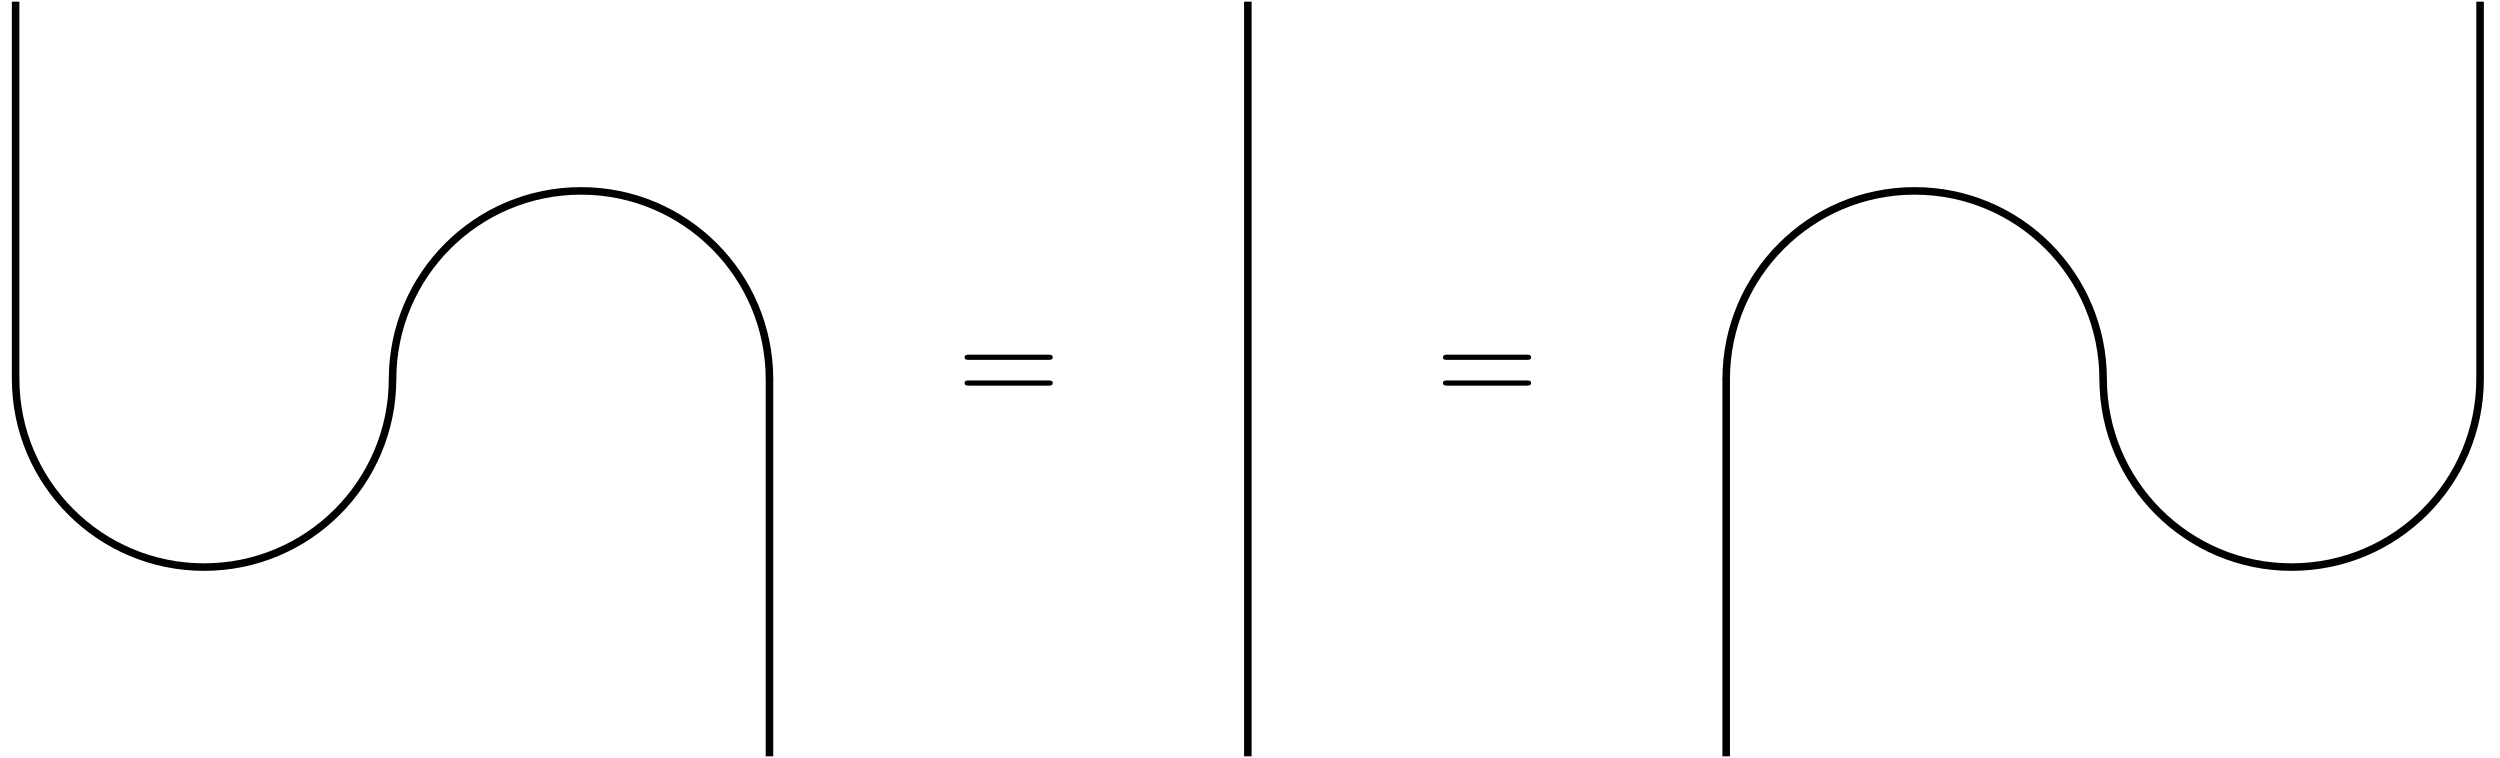
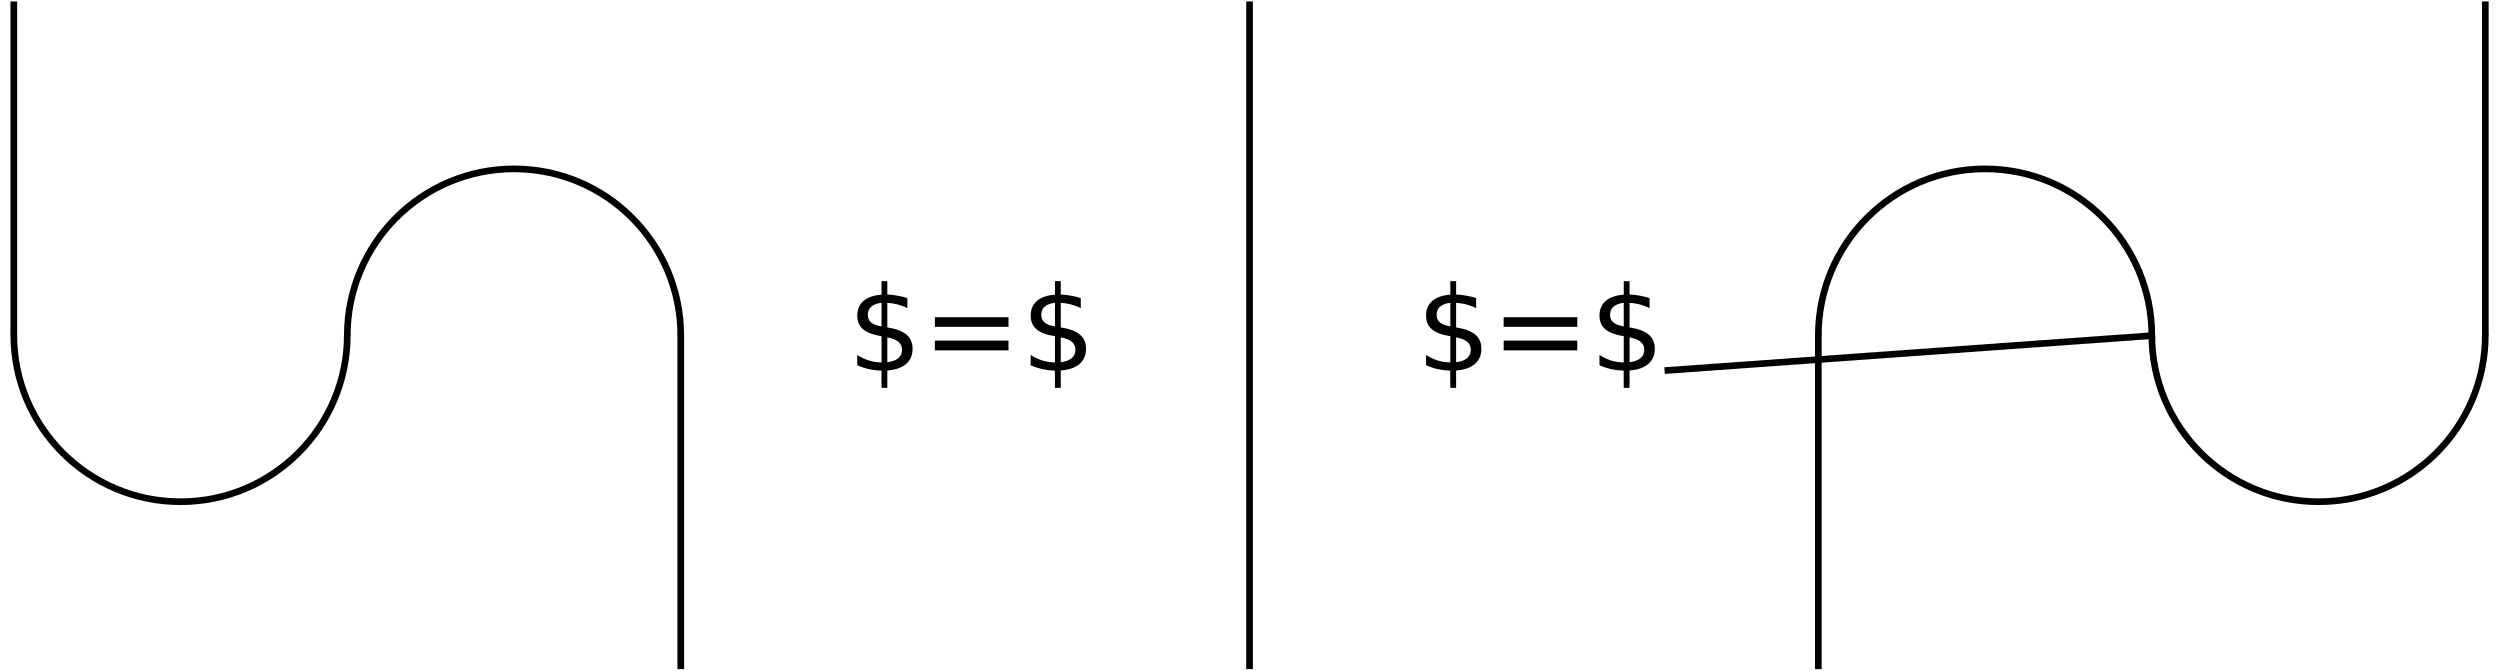
- <svg xmlns="http://www.w3.org/2000/svg" width="376pt" height="114pt" viewBox="0 0 376 114" version="1.1">
-   <g id="surface280">
+ <svg xmlns="http://www.w3.org/2000/svg" xmlns:xlink="http://www.w3.org/1999/xlink" width="425pt" height="114pt" viewBox="0 0 425 114" version="1.1">
+   <defs>
+     <g>
+       <symbol overflow="visible" id="glyph0-0">
+         <path style="stroke:none;" d="M 1 3.531 L 1 -14.109 L 11 -14.109 L 11 3.531 Z M 2.125 2.422 L 9.891 2.422 L 9.891 -12.984 L 2.125 -12.984 Z M 2.125 2.422 " />
+       </symbol>
+       <symbol overflow="visible" id="glyph0-1">
+         <path style="stroke:none;" d="M 6.766 2.938 L 5.781 2.938 L 5.766 0 C 5.086 -0.008 4.406 -0.086 3.719 -0.234 C 3.039 -0.379 2.352 -0.602 1.656 -0.906 L 1.656 -2.656 C 2.32 -2.238 2.992 -1.922 3.672 -1.703 C 4.359 -1.492 5.062 -1.391 5.781 -1.391 L 5.781 -5.844 C 4.344 -6.07 3.297 -6.469 2.641 -7.031 C 1.984 -7.594 1.656 -8.363 1.656 -9.344 C 1.656 -10.395 2.008 -11.227 2.719 -11.844 C 3.438 -12.457 4.457 -12.812 5.781 -12.906 L 5.781 -15.203 L 6.766 -15.203 L 6.766 -12.938 C 7.367 -12.906 7.953 -12.836 8.516 -12.734 C 9.078 -12.641 9.629 -12.504 10.172 -12.328 L 10.172 -10.609 C 9.629 -10.891 9.07 -11.102 8.5 -11.25 C 7.938 -11.395 7.359 -11.484 6.766 -11.516 L 6.766 -7.344 C 8.234 -7.113 9.316 -6.707 10.016 -6.125 C 10.711 -5.539 11.062 -4.738 11.062 -3.719 C 11.062 -2.625 10.691 -1.758 9.953 -1.125 C 9.211 -0.488 8.148 -0.117 6.766 -0.016 Z M 5.781 -7.516 L 5.781 -11.531 C 5.031 -11.438 4.453 -11.219 4.047 -10.875 C 3.648 -10.531 3.453 -10.07 3.453 -9.5 C 3.453 -8.938 3.633 -8.5 4 -8.188 C 4.375 -7.875 4.969 -7.648 5.781 -7.516 Z M 6.766 -5.641 L 6.766 -1.422 C 7.586 -1.523 8.207 -1.754 8.625 -2.109 C 9.051 -2.473 9.266 -2.945 9.266 -3.531 C 9.266 -4.102 9.062 -4.555 8.656 -4.891 C 8.258 -5.234 7.629 -5.484 6.766 -5.641 Z M 6.766 -5.641 " />
+       </symbol>
+       <symbol overflow="visible" id="glyph0-2">
+         <path style="stroke:none;" d="M 2.125 -9.078 L 14.641 -9.078 L 14.641 -7.438 L 2.125 -7.438 Z M 2.125 -5.094 L 14.641 -5.094 L 14.641 -3.438 L 2.125 -3.438 Z M 2.125 -5.094 " />
+       </symbol>
+     </g>
+   </defs>
+   <g id="surface307">
    <path style="fill:none;stroke-width:0.567;stroke-linecap:butt;stroke-linejoin:miter;stroke:rgb(0%,0%,0%);stroke-opacity:1;stroke-miterlimit:10;" d="M 14.174 0.029 L 14.174 -28.375 " transform="matrix(2,0,0,2,-26,57)" />
    <path style="fill:none;stroke-width:0.567;stroke-linecap:butt;stroke-linejoin:miter;stroke:rgb(0%,0%,0%);stroke-opacity:1;stroke-miterlimit:10;" d="M 70.865 0.029 C 70.865 -7.799 64.521 -14.145 56.693 -14.145 C 48.865 -14.145 42.52 -7.799 42.52 0.029 " transform="matrix(2,0,0,2,-26,57)" />
    <path style="fill:none;stroke-width:0.567;stroke-linecap:butt;stroke-linejoin:miter;stroke:rgb(0%,0%,0%);stroke-opacity:1;stroke-miterlimit:10;" d="M 14.174 -0.029 C 14.174 7.799 20.52 14.145 28.346 14.145 C 36.174 14.145 42.52 7.799 42.52 -0.029 " transform="matrix(2,0,0,2,-26,57)" />
    <path style="fill:none;stroke-width:0.567;stroke-linecap:butt;stroke-linejoin:miter;stroke:rgb(0%,0%,0%);stroke-opacity:1;stroke-miterlimit:10;" d="M 70.865 28.375 L 70.865 -0.029 " transform="matrix(2,0,0,2,-26,57)" />
-     <path style=" stroke:none;fill-rule:nonzero;fill:rgb(0%,0%,0%);fill-opacity:1;" d="M 157.641 54.125 C 157.953 54.125 158.328 54.125 158.328 53.75 C 158.328 53.344 157.953 53.344 157.672 53.344 L 145.734 53.344 C 145.453 53.344 145.078 53.344 145.078 53.75 C 145.078 54.125 145.453 54.125 145.734 54.125 Z M 157.672 58 C 157.953 58 158.328 58 158.328 57.594 C 158.328 57.219 157.953 57.219 157.641 57.219 L 145.734 57.219 C 145.453 57.219 145.078 57.219 145.078 57.594 C 145.078 58 145.453 58 145.734 58 Z M 157.672 58 " />
-     <path style="fill:none;stroke-width:0.567;stroke-linecap:butt;stroke-linejoin:miter;stroke:rgb(0%,0%,0%);stroke-opacity:1;stroke-miterlimit:10;" d="M 106.838 28.375 L 106.838 -28.375 " transform="matrix(2,0,0,2,-26,57)" />
-     <path style=" stroke:none;fill-rule:nonzero;fill:rgb(0%,0%,0%);fill-opacity:1;" d="M 229.586 54.125 C 229.898 54.125 230.273 54.125 230.273 53.75 C 230.273 53.344 229.898 53.344 229.617 53.344 L 217.68 53.344 C 217.398 53.344 217.023 53.344 217.023 53.75 C 217.023 54.125 217.398 54.125 217.68 54.125 Z M 229.617 58 C 229.898 58 230.273 58 230.273 57.594 C 230.273 57.219 229.898 57.219 229.586 57.219 L 217.68 57.219 C 217.398 57.219 217.023 57.219 217.023 57.594 C 217.023 58 217.398 58 217.68 58 Z M 229.617 58 " />
-     <path style="fill:none;stroke-width:0.567;stroke-linecap:butt;stroke-linejoin:miter;stroke:rgb(0%,0%,0%);stroke-opacity:1;stroke-miterlimit:10;" d="M 171.156 0.029 C 171.156 -7.799 164.811 -14.145 156.982 -14.145 C 149.154 -14.145 142.809 -7.799 142.809 0.029 " transform="matrix(2,0,0,2,-26,57)" />
-     <path style="fill:none;stroke-width:0.567;stroke-linecap:butt;stroke-linejoin:miter;stroke:rgb(0%,0%,0%);stroke-opacity:1;stroke-miterlimit:10;" d="M 199.502 0.029 L 199.502 -28.375 " transform="matrix(2,0,0,2,-26,57)" />
-     <path style="fill:none;stroke-width:0.567;stroke-linecap:butt;stroke-linejoin:miter;stroke:rgb(0%,0%,0%);stroke-opacity:1;stroke-miterlimit:10;" d="M 142.809 28.375 L 142.809 -0.029 " transform="matrix(2,0,0,2,-26,57)" />
-     <path style="fill:none;stroke-width:0.567;stroke-linecap:butt;stroke-linejoin:miter;stroke:rgb(0%,0%,0%);stroke-opacity:1;stroke-miterlimit:10;" d="M 171.156 -0.029 C 171.156 7.799 177.502 14.145 185.328 14.145 C 193.156 14.145 199.502 7.799 199.502 -0.029 " transform="matrix(2,0,0,2,-26,57)" />
+     <g style="fill:rgb(0%,0%,0%);fill-opacity:1;">
+       <use xlink:href="#glyph0-1" x="144.078" y="63" />
+       <use xlink:href="#glyph0-2" x="156.803" y="63" />
+       <use xlink:href="#glyph0-1" x="173.561" y="63" />
+     </g>
+     <path style="fill:none;stroke-width:0.567;stroke-linecap:butt;stroke-linejoin:miter;stroke:rgb(0%,0%,0%);stroke-opacity:1;stroke-miterlimit:10;" d="M 119.213 28.375 L 119.213 -28.375 " transform="matrix(2,0,0,2,-26,57)" />
+     <g style="fill:rgb(0%,0%,0%);fill-opacity:1;">
+       <use xlink:href="#glyph0-1" x="240.773" y="63" />
+       <use xlink:href="#glyph0-2" x="253.498" y="63" />
+       <use xlink:href="#glyph0-1" x="270.256" y="63" />
+     </g>
+     <path style="fill:none;stroke-width:0.567;stroke-linecap:butt;stroke-linejoin:miter;stroke:rgb(0%,0%,0%);stroke-opacity:1;stroke-miterlimit:10;" d="M 154.49 3 L 195.906 0.029 C 195.906 -7.799 189.561 -14.145 181.732 -14.145 C 173.904 -14.145 167.559 -7.799 167.559 0.029 " transform="matrix(2,0,0,2,-26,57)" />
+     <path style="fill:none;stroke-width:0.567;stroke-linecap:butt;stroke-linejoin:miter;stroke:rgb(0%,0%,0%);stroke-opacity:1;stroke-miterlimit:10;" d="M 224.252 0.029 L 224.252 -28.375 " transform="matrix(2,0,0,2,-26,57)" />
+     <path style="fill:none;stroke-width:0.567;stroke-linecap:butt;stroke-linejoin:miter;stroke:rgb(0%,0%,0%);stroke-opacity:1;stroke-miterlimit:10;" d="M 167.559 28.375 L 167.559 -0.029 " transform="matrix(2,0,0,2,-26,57)" />
+     <path style="fill:none;stroke-width:0.567;stroke-linecap:butt;stroke-linejoin:miter;stroke:rgb(0%,0%,0%);stroke-opacity:1;stroke-miterlimit:10;" d="M 195.906 -0.029 C 195.906 7.799 202.252 14.145 210.078 14.145 C 217.906 14.145 224.252 7.799 224.252 -0.029 " transform="matrix(2,0,0,2,-26,57)" />
  </g>
</svg>
